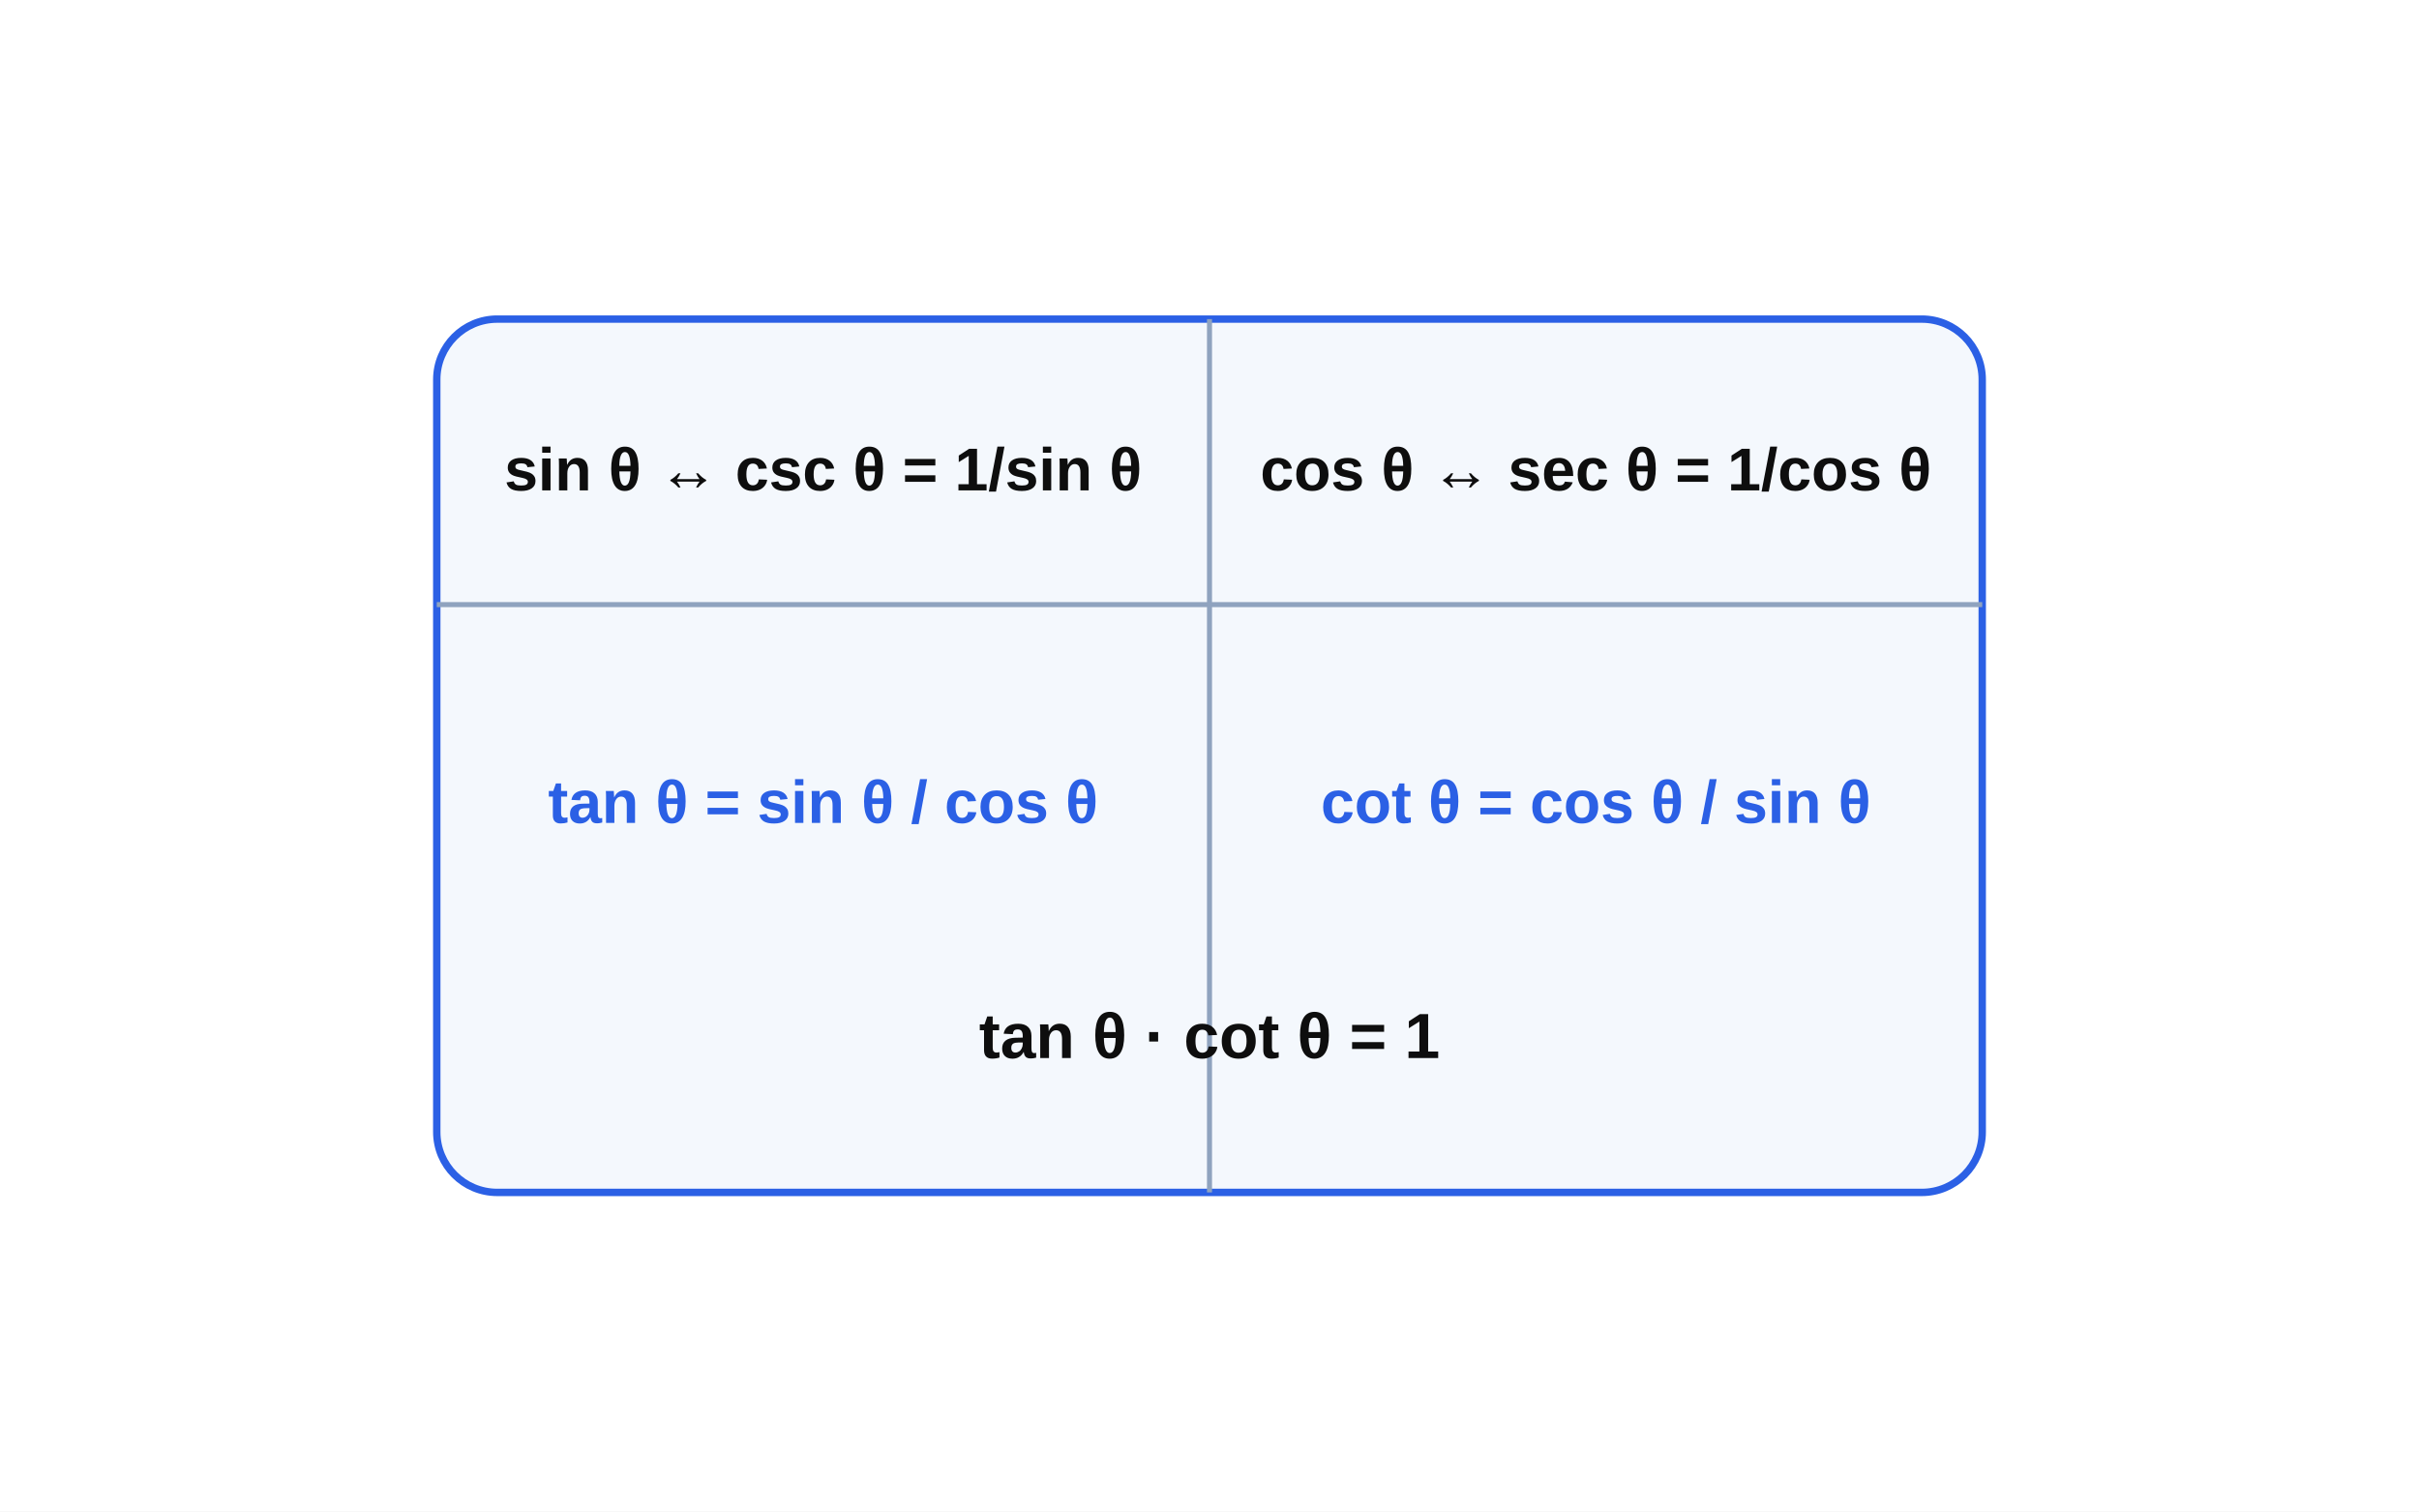
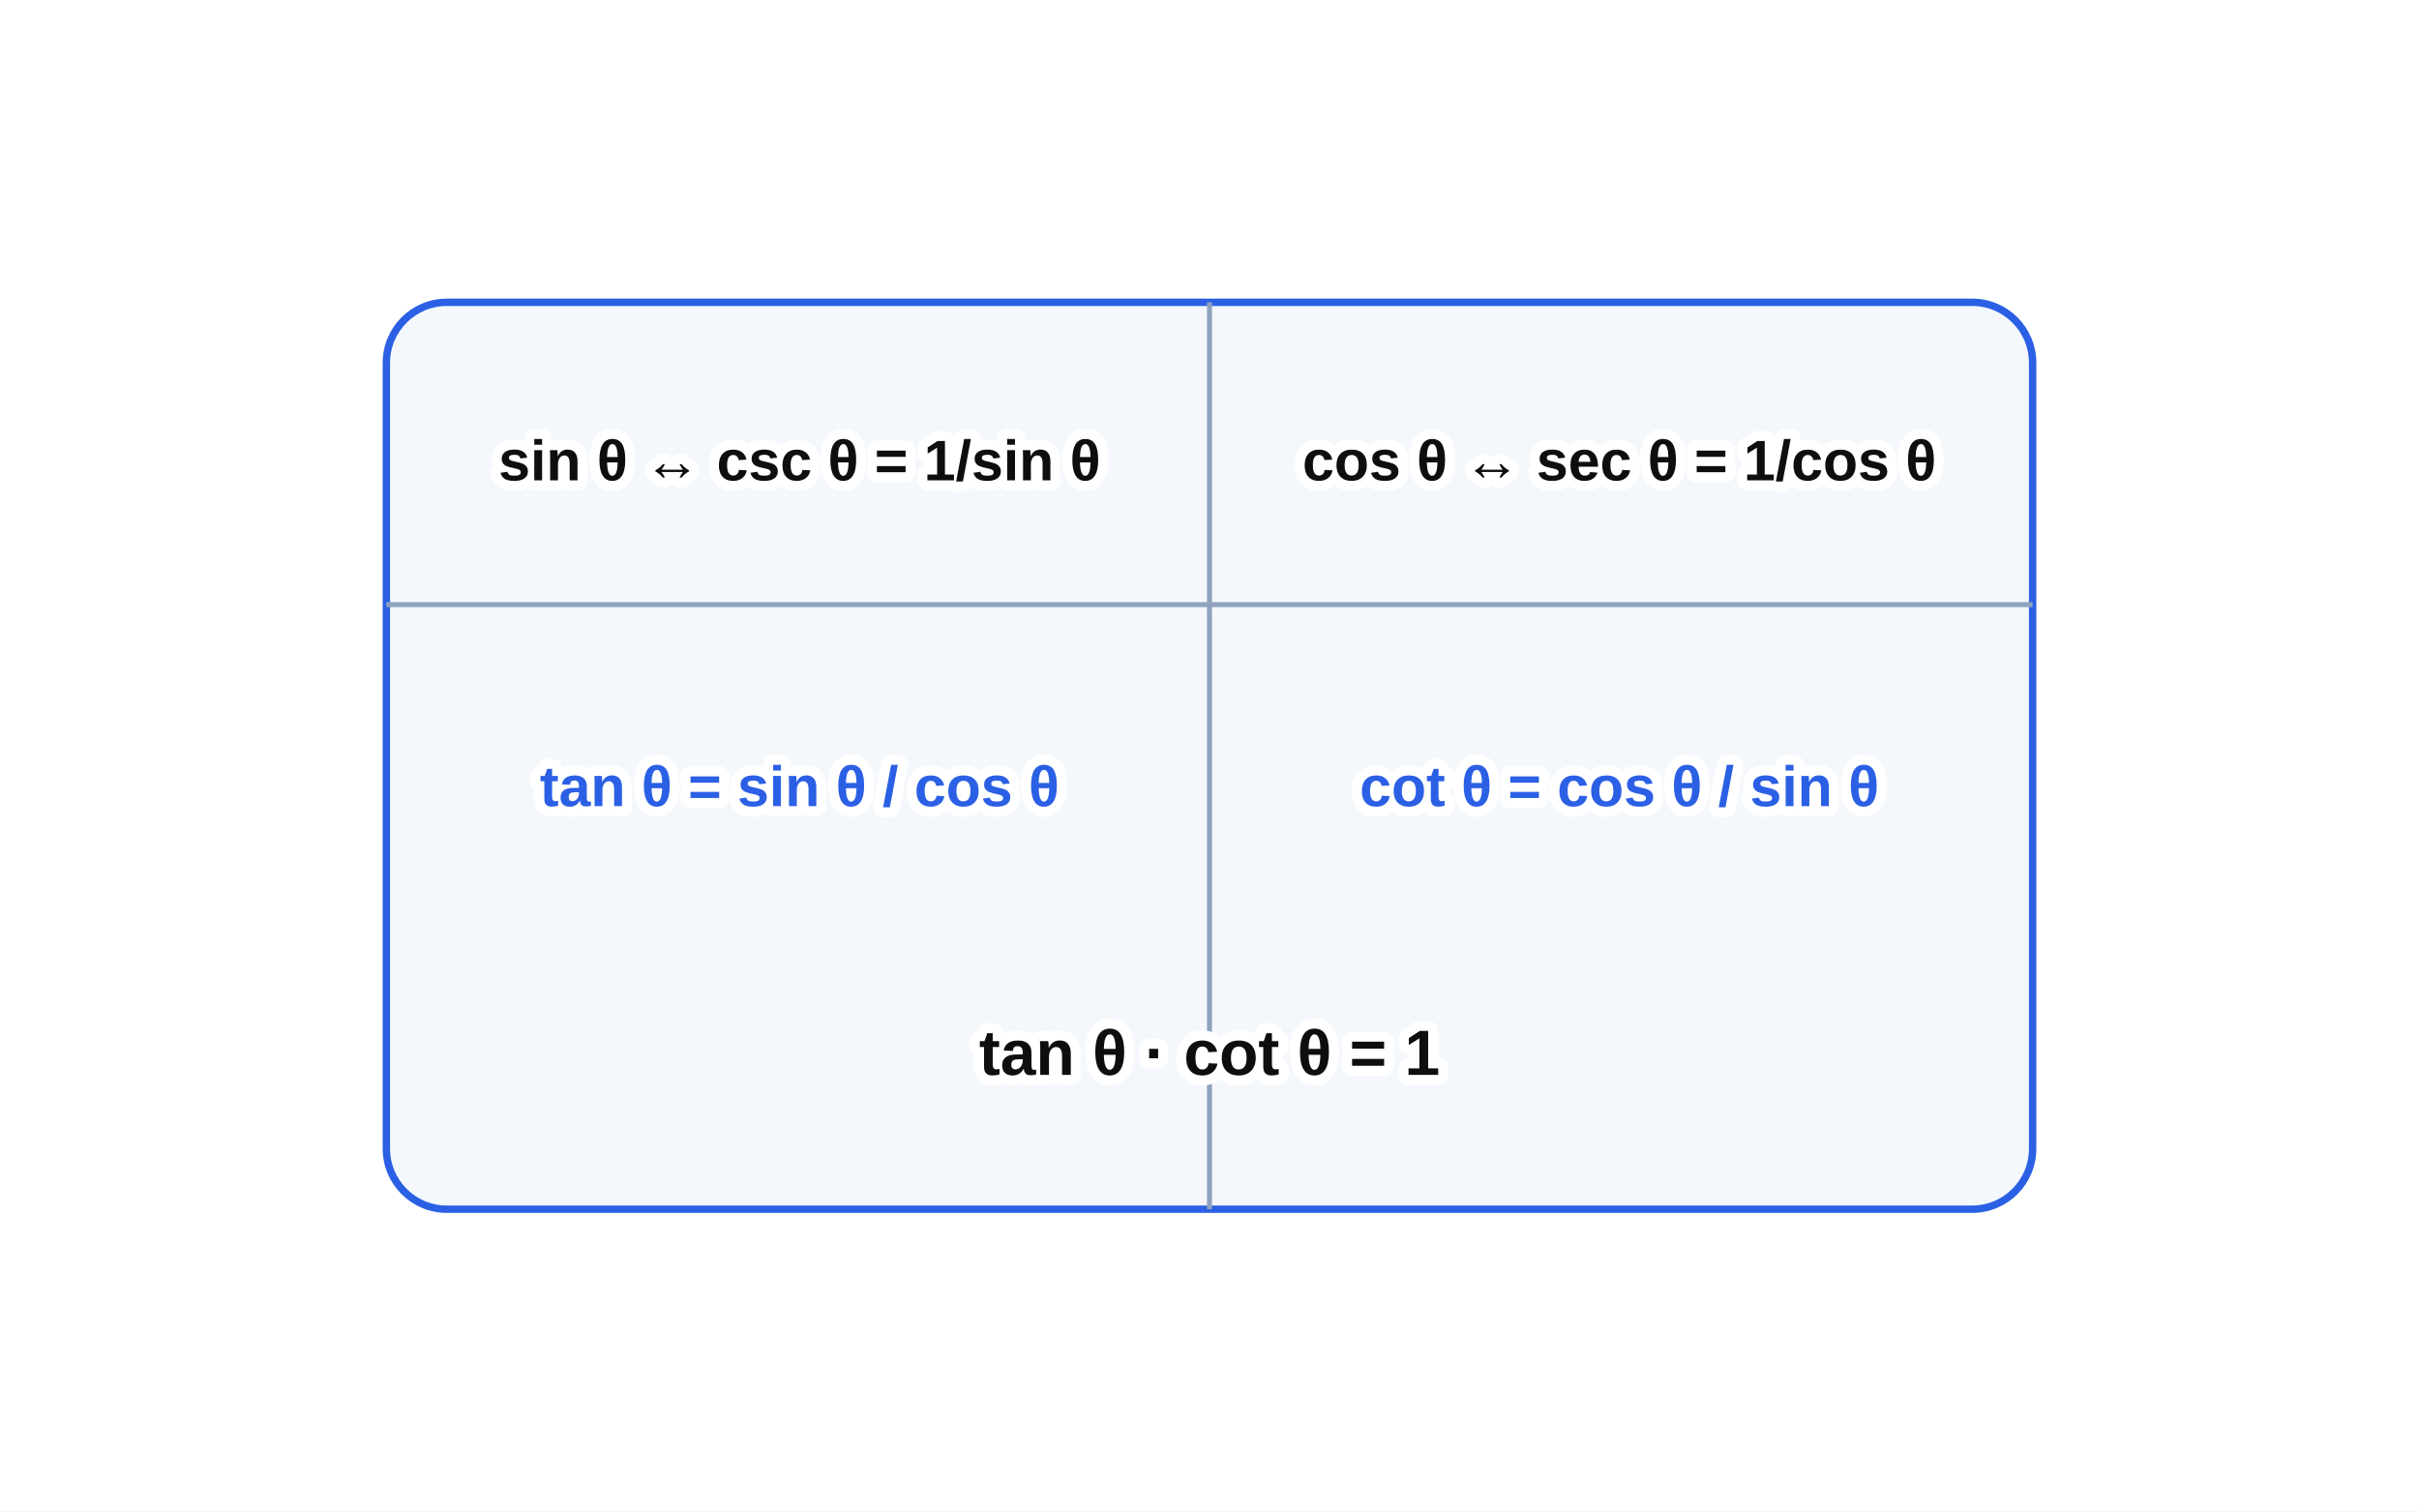
<svg xmlns="http://www.w3.org/2000/svg" viewBox="0 0 720 450">
  <rect width="720" height="450" fill="#FFFFFF" />
  <defs>
    <marker id="ax" viewBox="0 0 10 10" refX="8" refY="5" markerWidth="7" markerHeight="7" orient="auto">
      <path d="M1 1.5L9 5L1 8.5z" fill="#8FA3BF" />
    </marker>
    <marker id="arr" viewBox="0 0 10 10" refX="8" refY="5" markerWidth="6.5" markerHeight="6.5" orient="auto">
      <path d="M1 1.5L9 5L1 8.5z" fill="#2B60E5" />
    </marker>
  </defs>
-   <rect x="130" y="95" width="460" height="260" rx="18" fill="#E8F1FB" fill-opacity="0.45" stroke="#2B60E5" stroke-width="2.2" />
-   <line x1="130" y1="180" x2="590" y2="180" stroke="#8FA3BF" stroke-width="1.5" />
-   <line x1="360" y1="95" x2="360" y2="355" stroke="#8FA3BF" stroke-width="1.5" />
-   <text x="245" y="146" text-anchor="middle" font-family="Arial,sans-serif" font-size="18" font-weight="600" fill="#0E0E0E">sin θ ↔ csc θ = 1/sin θ</text>
-   <text x="475" y="146" text-anchor="middle" font-family="Arial,sans-serif" font-size="18" font-weight="600" fill="#0E0E0E">cos θ ↔ sec θ = 1/cos θ</text>
-   <text x="245" y="245" text-anchor="middle" font-family="Arial,sans-serif" font-size="18" font-weight="600" fill="#2B60E5">tan θ = sin θ / cos θ</text>
-   <text x="475" y="245" text-anchor="middle" font-family="Arial,sans-serif" font-size="18" font-weight="600" fill="#2B60E5">cot θ = cos θ / sin θ</text>
-   <text x="360" y="315" text-anchor="middle" font-family="Arial,sans-serif" font-size="19" font-weight="600" fill="#0E0E0E">tan θ · cot θ = 1</text>
+   <rect x="115" y="90" width="490" height="270" rx="18" fill="#E8F1FB" fill-opacity="0.45" stroke="#2B60E5" stroke-width="2.2" />
+   <line x1="115" y1="180" x2="605" y2="180" stroke="#8FA3BF" stroke-width="1.5" />
+   <line x1="360" y1="90" x2="360" y2="360" stroke="#8FA3BF" stroke-width="1.5" />
+   <text x="238" y="143" text-anchor="middle" font-family="Arial,sans-serif" font-size="17" font-weight="600" fill="#0E0E0E" paint-order="stroke" stroke="#FFFFFF" stroke-width="6" stroke-linejoin="round">sin θ ↔ csc θ = 1/sin θ</text>
+   <text x="482" y="143" text-anchor="middle" font-family="Arial,sans-serif" font-size="17" font-weight="600" fill="#0E0E0E" paint-order="stroke" stroke="#FFFFFF" stroke-width="6" stroke-linejoin="round">cos θ ↔ sec θ = 1/cos θ</text>
+   <text x="238" y="240" text-anchor="middle" font-family="Arial,sans-serif" font-size="17" font-weight="600" fill="#2B60E5" paint-order="stroke" stroke="#FFFFFF" stroke-width="6" stroke-linejoin="round">tan θ = sin θ / cos θ</text>
+   <text x="482" y="240" text-anchor="middle" font-family="Arial,sans-serif" font-size="17" font-weight="600" fill="#2B60E5" paint-order="stroke" stroke="#FFFFFF" stroke-width="6" stroke-linejoin="round">cot θ = cos θ / sin θ</text>
+   <text x="360" y="320" text-anchor="middle" font-family="Arial,sans-serif" font-size="19" font-weight="600" fill="#0E0E0E" paint-order="stroke" stroke="#FFFFFF" stroke-width="6" stroke-linejoin="round">tan θ · cot θ = 1</text>
</svg>
